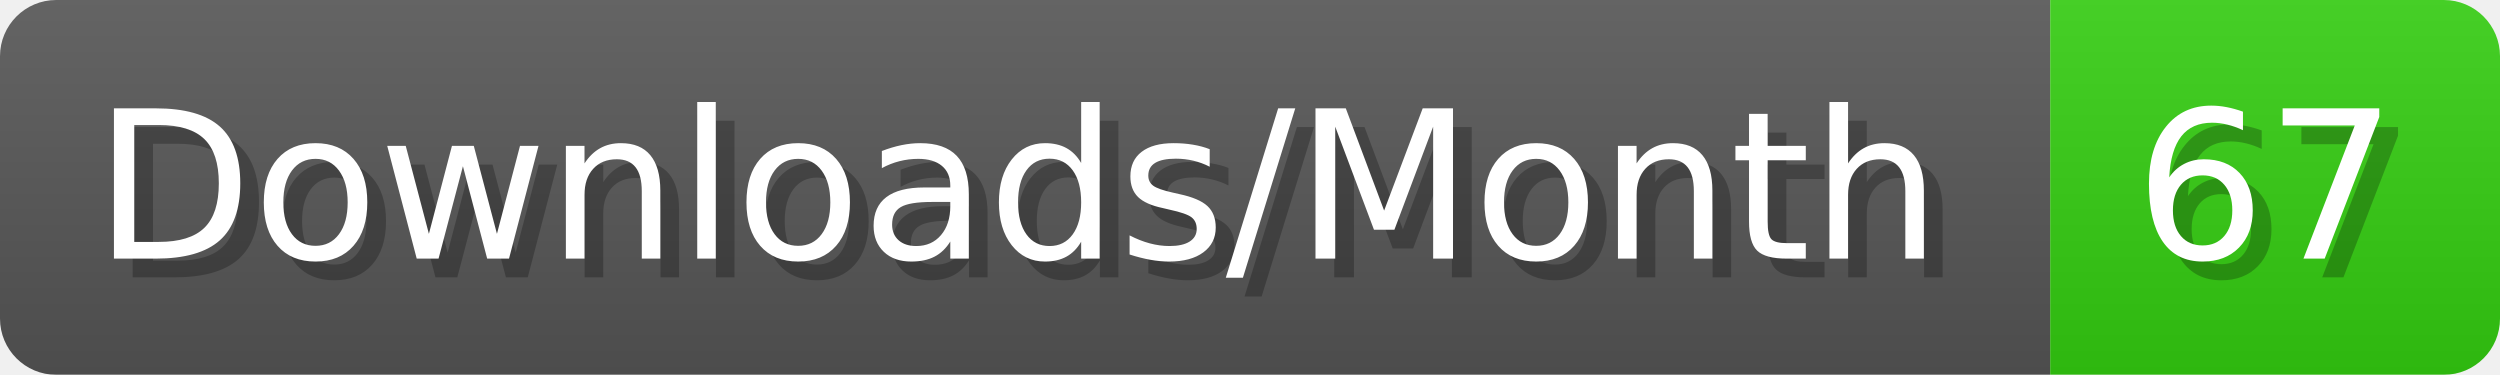
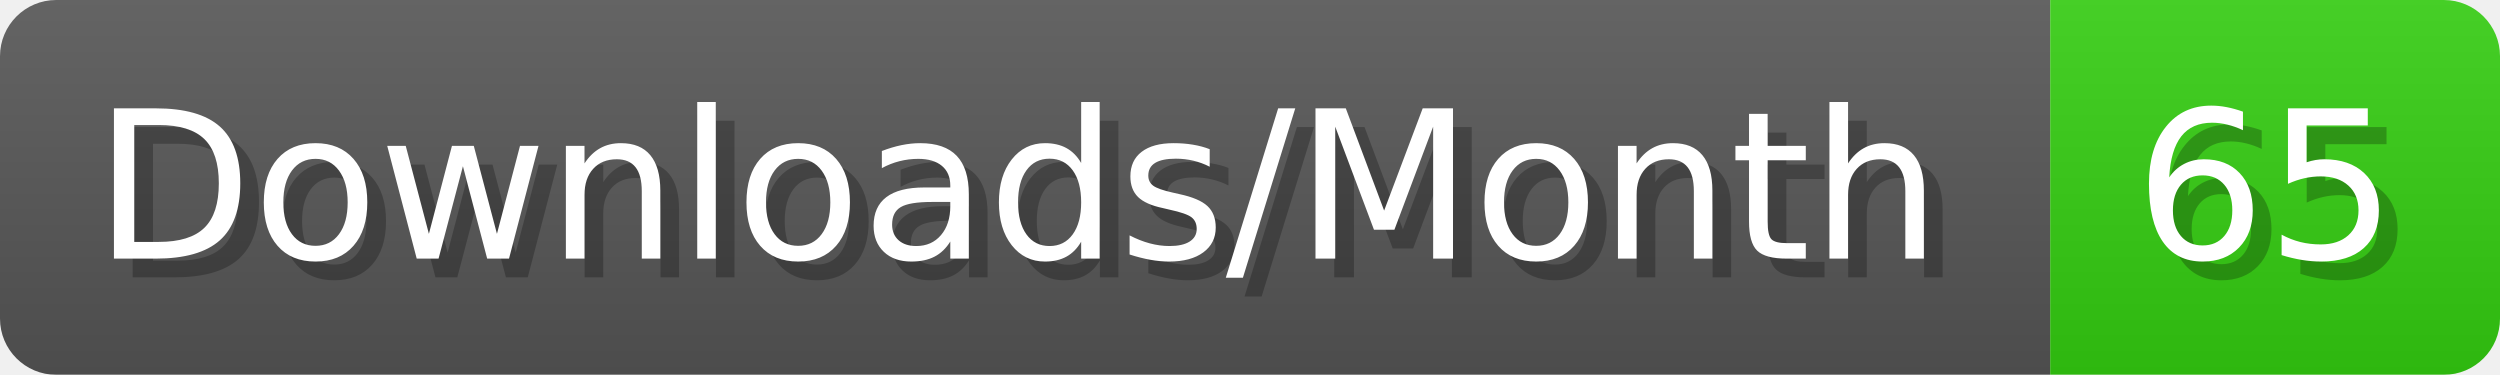
- <svg xmlns="http://www.w3.org/2000/svg" width="133.4" height="20" viewBox="0 0 1334 200" role="img" aria-label="Downloads/Month: 67">
+ <svg xmlns="http://www.w3.org/2000/svg" width="133.4" height="20" viewBox="0 0 1334 200" role="img" aria-label="Downloads/Month: 65">
  <linearGradient id="YlXUI" x2="0" y2="100%">
    <stop offset="0" stop-opacity=".1" stop-color="#EEE" />
    <stop offset="1" stop-opacity=".1" />
  </linearGradient>
  <mask id="JHhop">
    <rect width="1334" height="200" rx="30" fill="#FFF" />
  </mask>
  <g mask="url(#JHhop)">
    <rect width="1094" height="200" fill="#555" />
    <rect width="240" height="200" fill="#3C1" x="1094" />
    <rect width="1334" height="200" fill="url(#YlXUI)" />
  </g>
  <g aria-hidden="true" fill="#fff" text-anchor="start" font-family="Verdana,DejaVu Sans,sans-serif" font-size="110">
    <text x="60" y="148" textLength="994" fill="#000" opacity="0.25">Downloads/Month</text>
    <text x="50" y="138" textLength="994">Downloads/Month</text>
-     <text x="1149" y="148" textLength="140" fill="#000" opacity="0.25">67</text>
-     <text x="1139" y="138" textLength="140">67</text>
+     <text x="1149" y="148" textLength="140" fill="#000" opacity="0.25">65</text>
+     <text x="1139" y="138" textLength="140">65</text>
  </g>
</svg>
